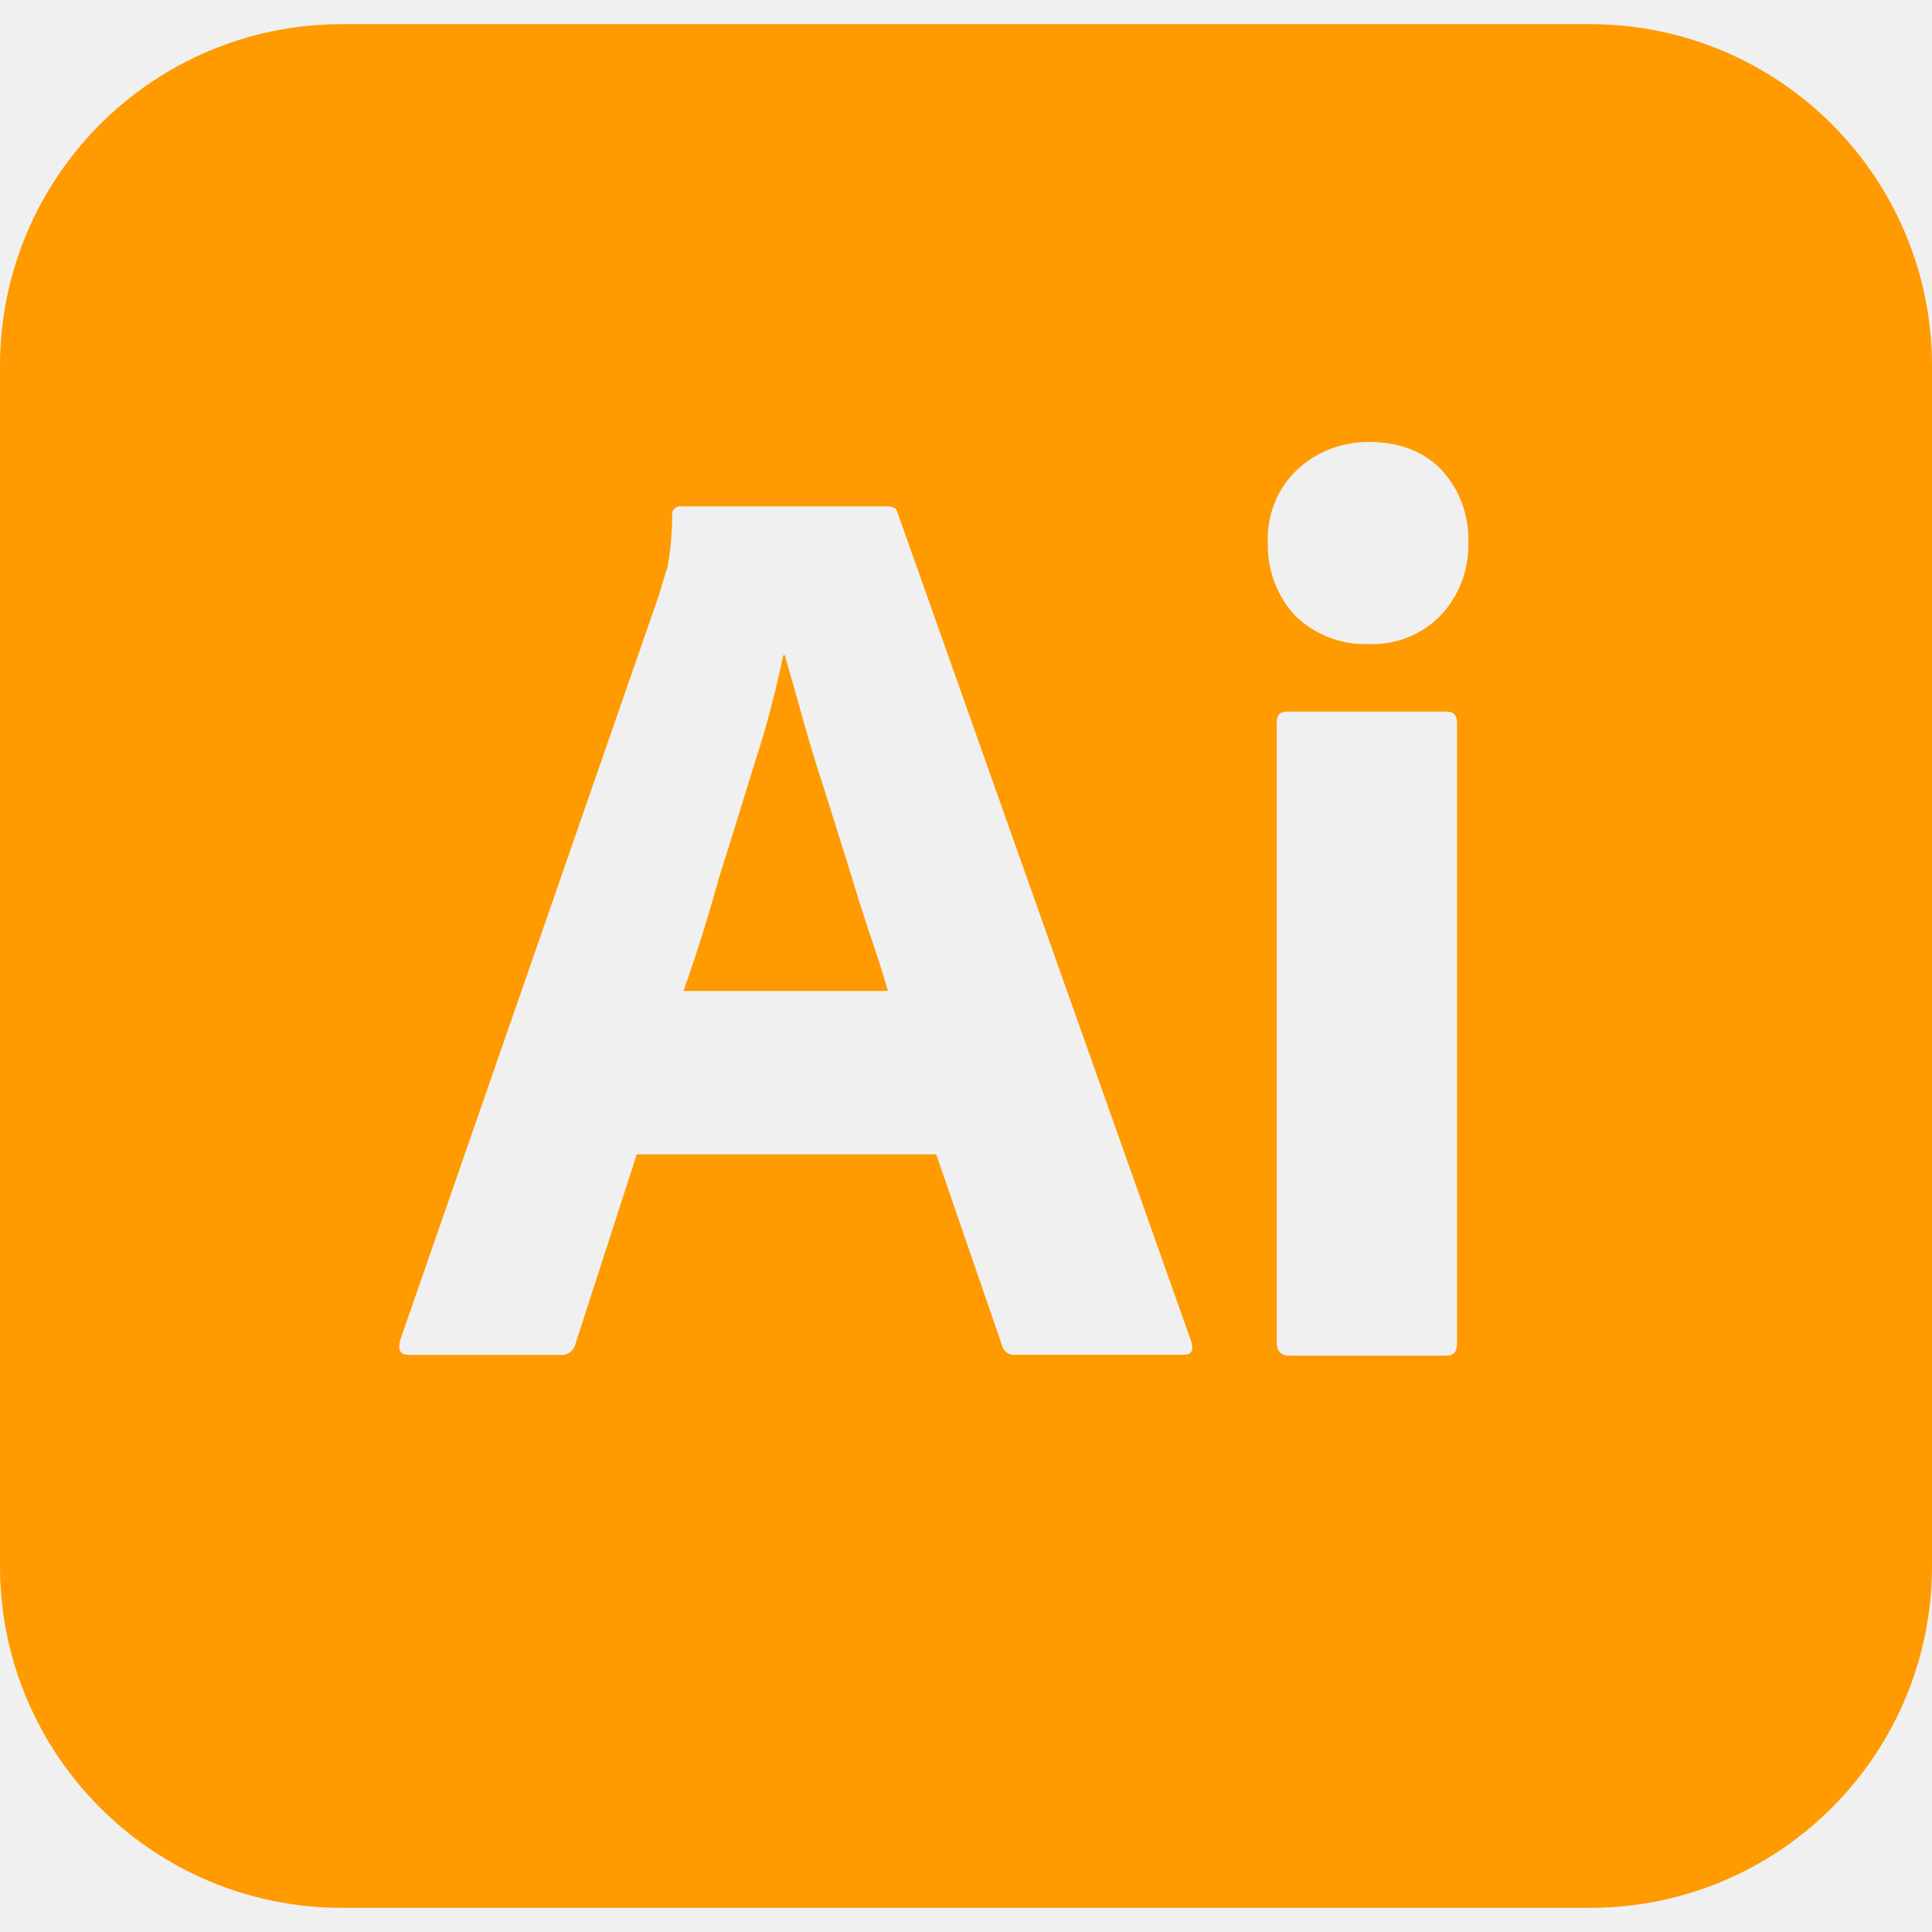
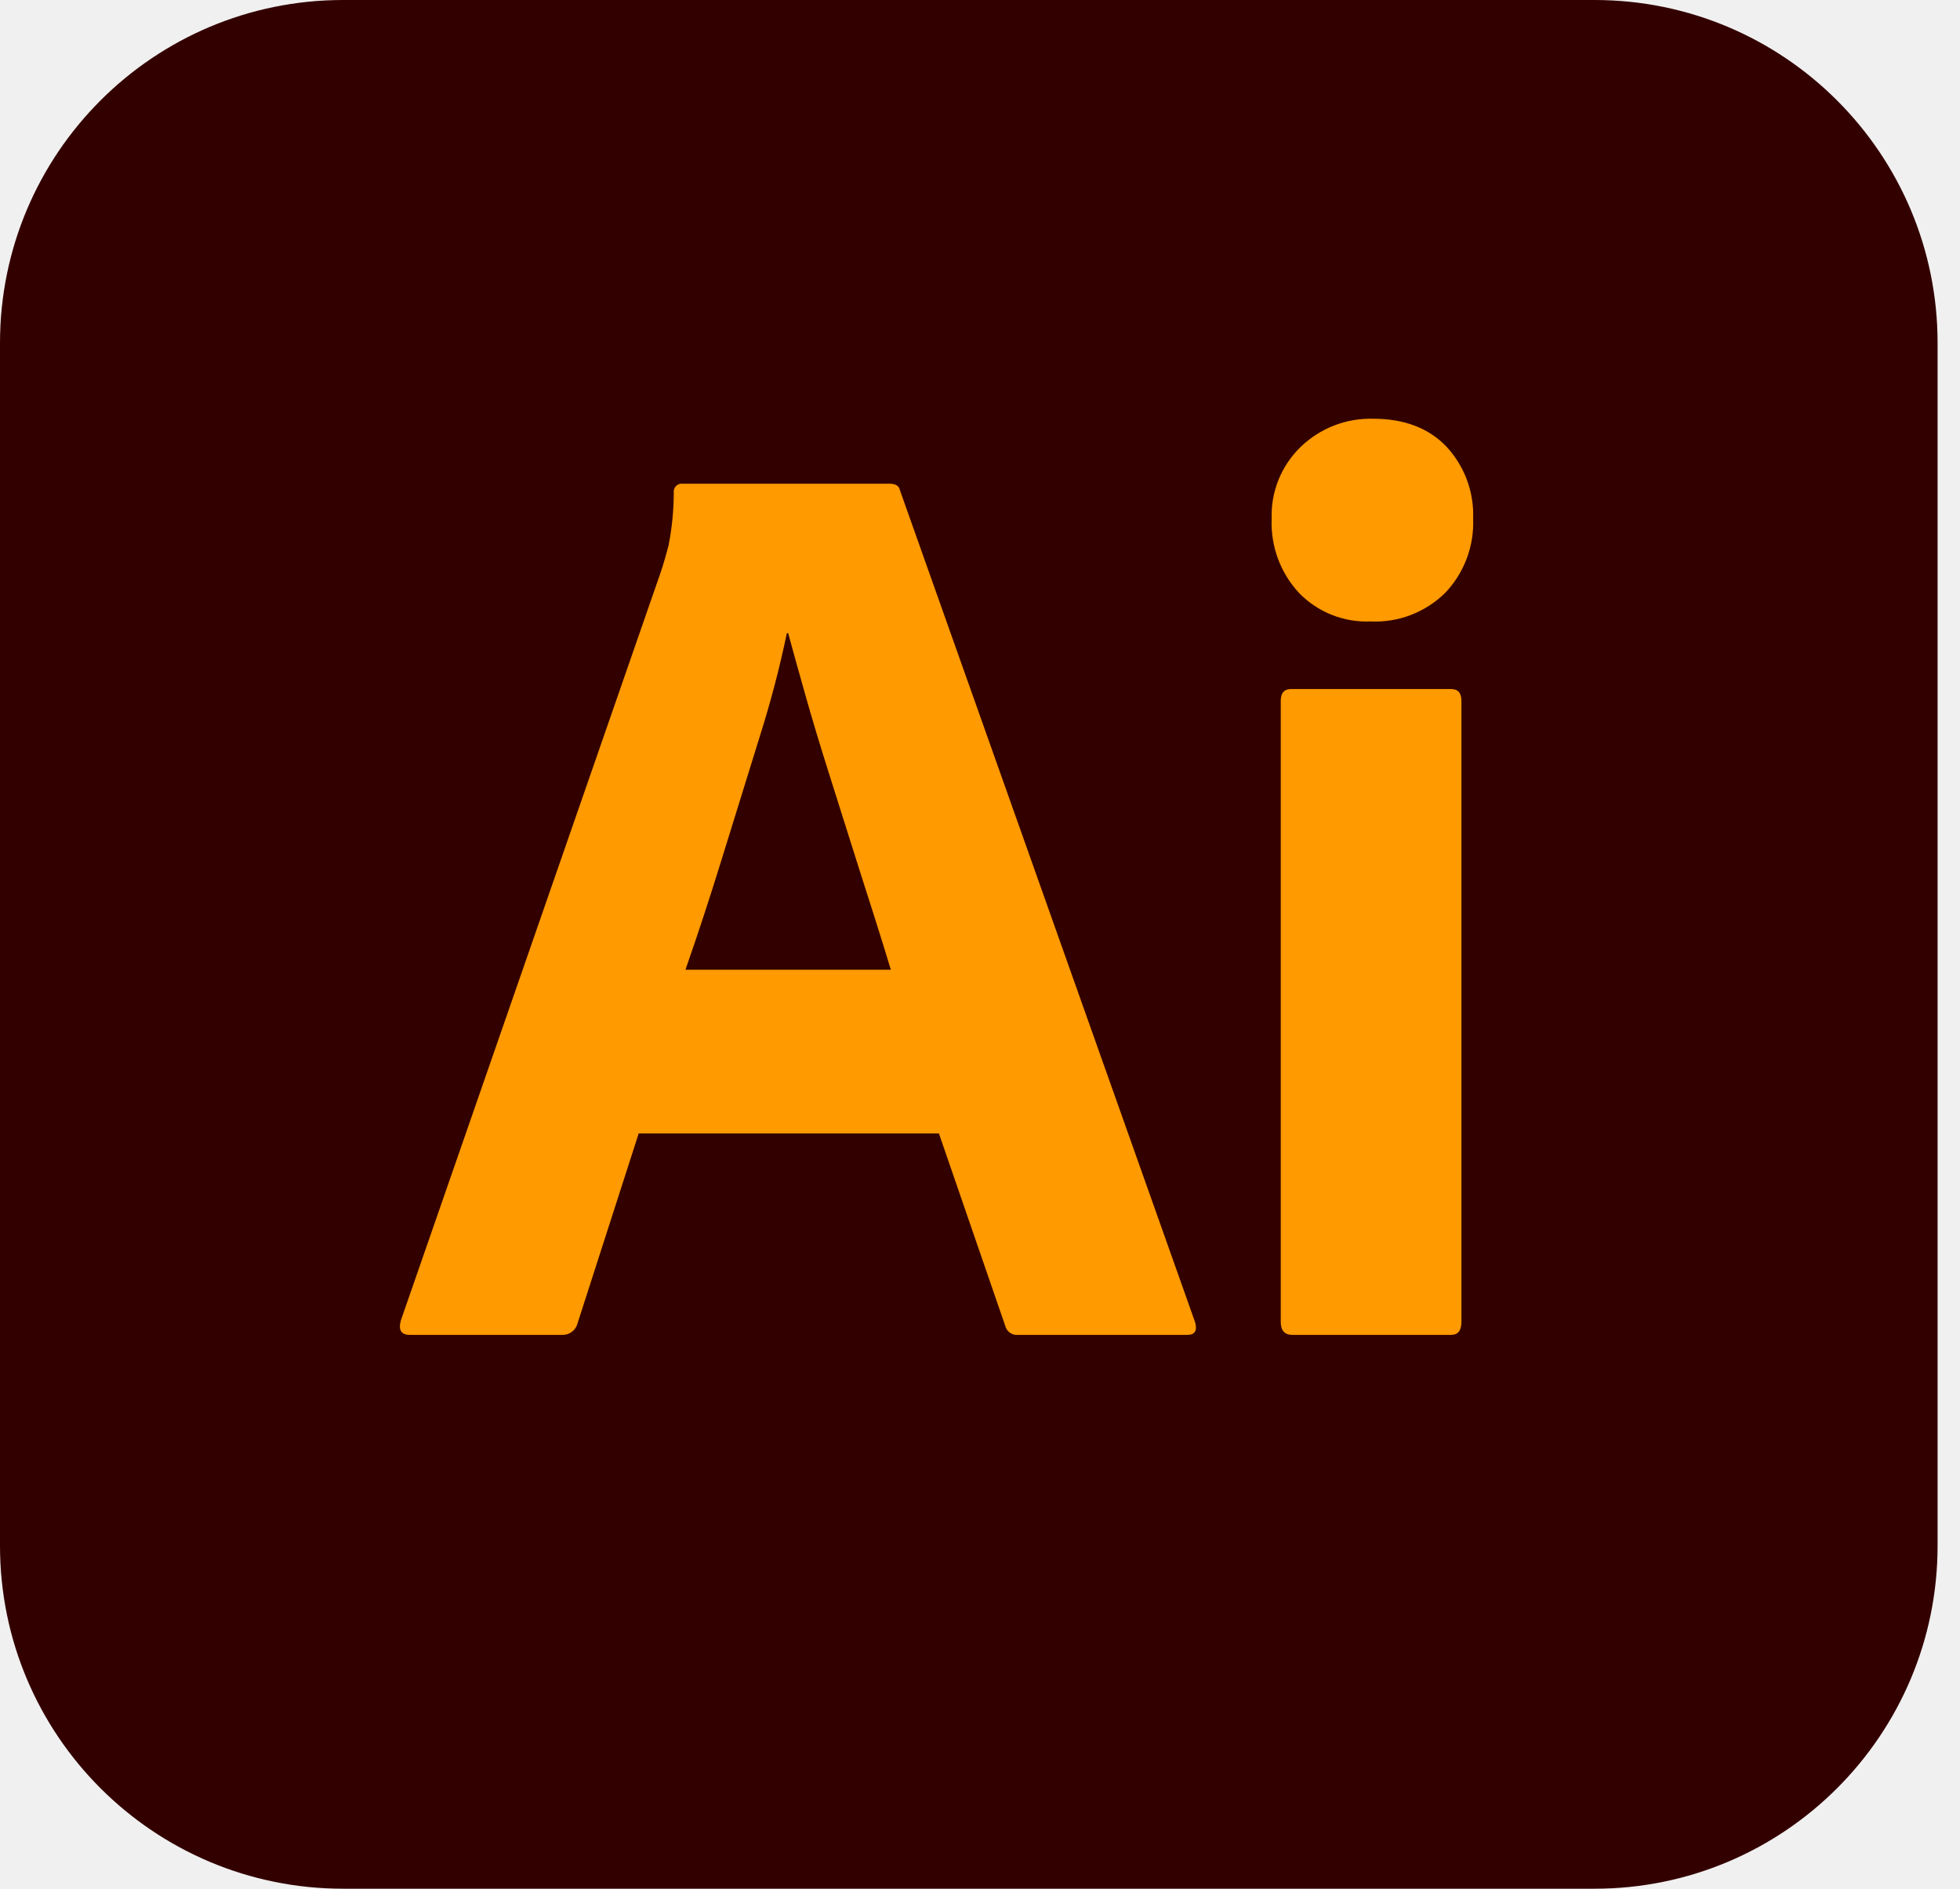
- <svg xmlns="http://www.w3.org/2000/svg" fill="#FF9A00" role="img" viewBox="0 0 24 24">
-   <path d="M10.53 10.73c-.1-.31-.19-.61-.29-.92-.1-.31-.19-.6-.27-.89-.08-.28-.15-.54-.22-.78h-.02c-.09.43-.2.86-.34 1.29-.15.48-.3.98-.46 1.48-.14.51-.29.98-.44 1.4h2.54c-.06-.211-.14-.46-.23-.721-.09-.269-.18-.559-.27-.859zM19.75.3H4.25C1.9.3 0 2.2 0 4.55v14.9c0 2.35 1.9 4.25 4.25 4.25h15.5c2.35 0 4.25-1.9 4.25-4.25V4.55C24 2.2 22.1.3 19.75.3zM14.7 16.83h-2.091c-.069.01-.139-.04-.159-.11l-.82-2.38H7.91l-.76 2.35c-.02.09-.1.15-.19.141H5.08c-.11 0-.14-.061-.11-.18L8.19 7.38c.03-.1.06-.21.1-.33.04-.21.06-.43.06-.65-.01-.05.03-.1.08-.11h2.59c.08 0 .12.03.13.08l3.65 10.3c.03.109 0 .16-.1.16zm3.4-.15c0 .11-.039.16-.129.16H16.01c-.1 0-.15-.061-.15-.16v-7.7c0-.1.041-.14.131-.14h1.98c.09 0 .129.05.129.14v7.7zm-.209-9.03c-.231.24-.571.37-.911.35-.33.01-.65-.12-.891-.35-.23-.25-.35-.58-.34-.92-.01-.34.12-.66.359-.89.242-.23.562-.35.892-.35.391 0 .689.12.91.35.22.24.34.56.33.89.01.34-.11.67-.349.92z" />
+ <svg xmlns="http://www.w3.org/2000/svg" width="83" height="80" viewBox="0 0 83 80" fill="none">
+   <g clip-path="url(#clip0_906_1865)">
+     <path d="M67.521 0H14.53C6.505 0 0 6.505 0 14.53V65.47C0 73.495 6.505 80 14.53 80H67.521C75.546 80 82.051 73.495 82.051 65.47V14.53C82.051 6.505 75.546 0 67.521 0Z" fill="#330000" />
+     <path d="M39.761 48.01H27.046L24.459 56.046C24.424 56.192 24.338 56.322 24.218 56.413C24.097 56.503 23.949 56.548 23.798 56.541H17.358C16.991 56.541 16.863 56.34 16.973 55.936L27.982 24.231C28.092 23.901 28.202 23.525 28.312 23.103C28.456 22.368 28.53 21.622 28.532 20.874C28.525 20.821 28.529 20.768 28.546 20.718C28.563 20.668 28.591 20.622 28.628 20.585C28.666 20.547 28.711 20.519 28.762 20.502C28.812 20.486 28.865 20.481 28.917 20.488H37.669C37.925 20.488 38.072 20.58 38.109 20.764L50.604 55.991C50.714 56.358 50.604 56.542 50.274 56.541H43.118C42.995 56.555 42.872 56.523 42.77 56.452C42.669 56.382 42.597 56.276 42.568 56.156L39.761 48.01ZM29.027 41.074H37.724C37.504 40.341 37.247 39.515 36.954 38.597C36.659 37.681 36.348 36.699 36.018 35.653C35.688 34.607 35.357 33.561 35.027 32.515C34.697 31.469 34.394 30.46 34.119 29.488C33.844 28.516 33.596 27.626 33.376 26.818H33.321C33.011 28.305 32.625 29.774 32.165 31.222C31.651 32.873 31.128 34.561 30.596 36.285C30.064 38.011 29.541 39.607 29.027 41.074Z" fill="#FF9A00" />
+     <path d="M58.034 26.323C57.473 26.346 56.913 26.249 56.391 26.041C55.87 25.832 55.398 25.515 55.007 25.112C54.617 24.691 54.314 24.197 54.116 23.659C53.917 23.12 53.827 22.548 53.851 21.975C53.831 21.407 53.931 20.841 54.144 20.315C54.358 19.789 54.68 19.313 55.089 18.92C55.495 18.53 55.974 18.225 56.498 18.022C57.023 17.819 57.582 17.722 58.144 17.736C59.465 17.736 60.502 18.131 61.254 18.92C61.634 19.33 61.929 19.811 62.123 20.335C62.316 20.859 62.405 21.416 62.383 21.975C62.406 22.55 62.313 23.125 62.109 23.663C61.906 24.202 61.597 24.695 61.199 25.112C60.784 25.521 60.288 25.84 59.743 26.049C59.199 26.257 58.617 26.351 58.034 26.323ZM54.236 55.991V29.68C54.236 29.35 54.383 29.185 54.677 29.185H61.447C61.74 29.185 61.887 29.35 61.887 29.68V55.991C61.887 56.358 61.74 56.542 61.447 56.541H54.732C54.401 56.541 54.236 56.358 54.236 55.991Z" fill="#FF9A00" />
+   </g>
+   <defs>
+     <clipPath id="clip0_906_1865">
+       <rect width="82.051" height="80" fill="white" />
+     </clipPath>
+   </defs>
</svg>
